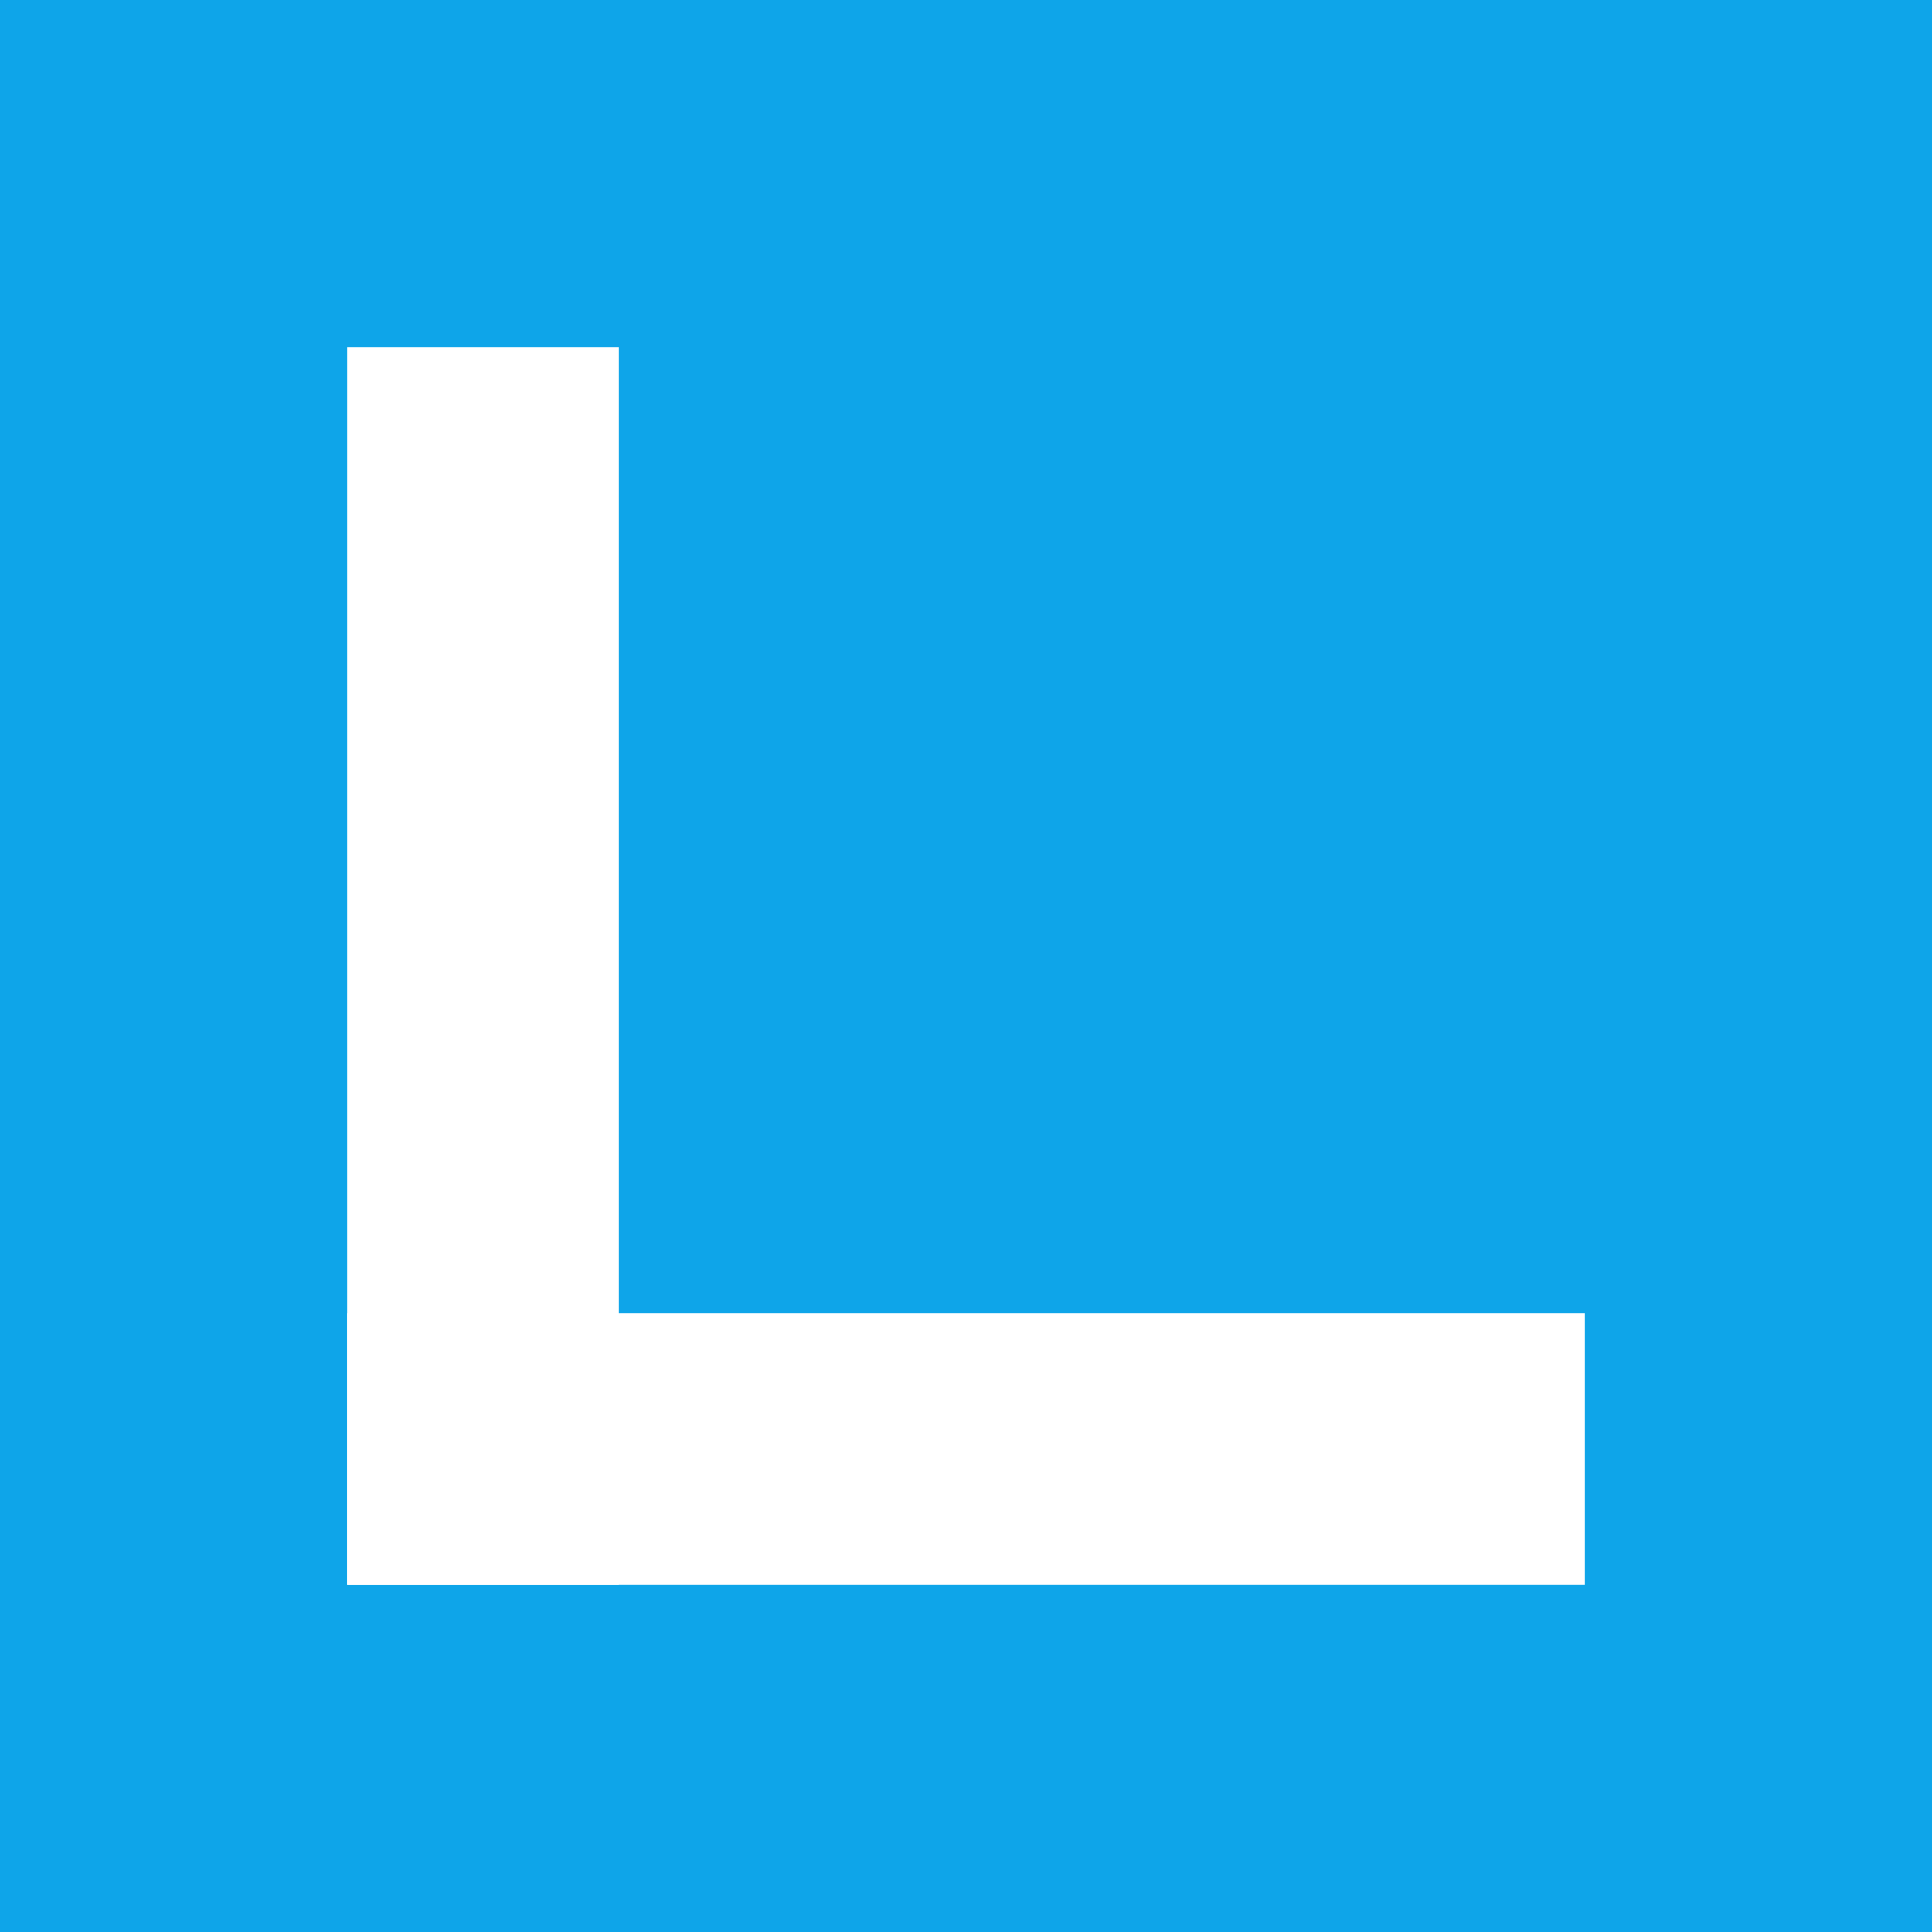
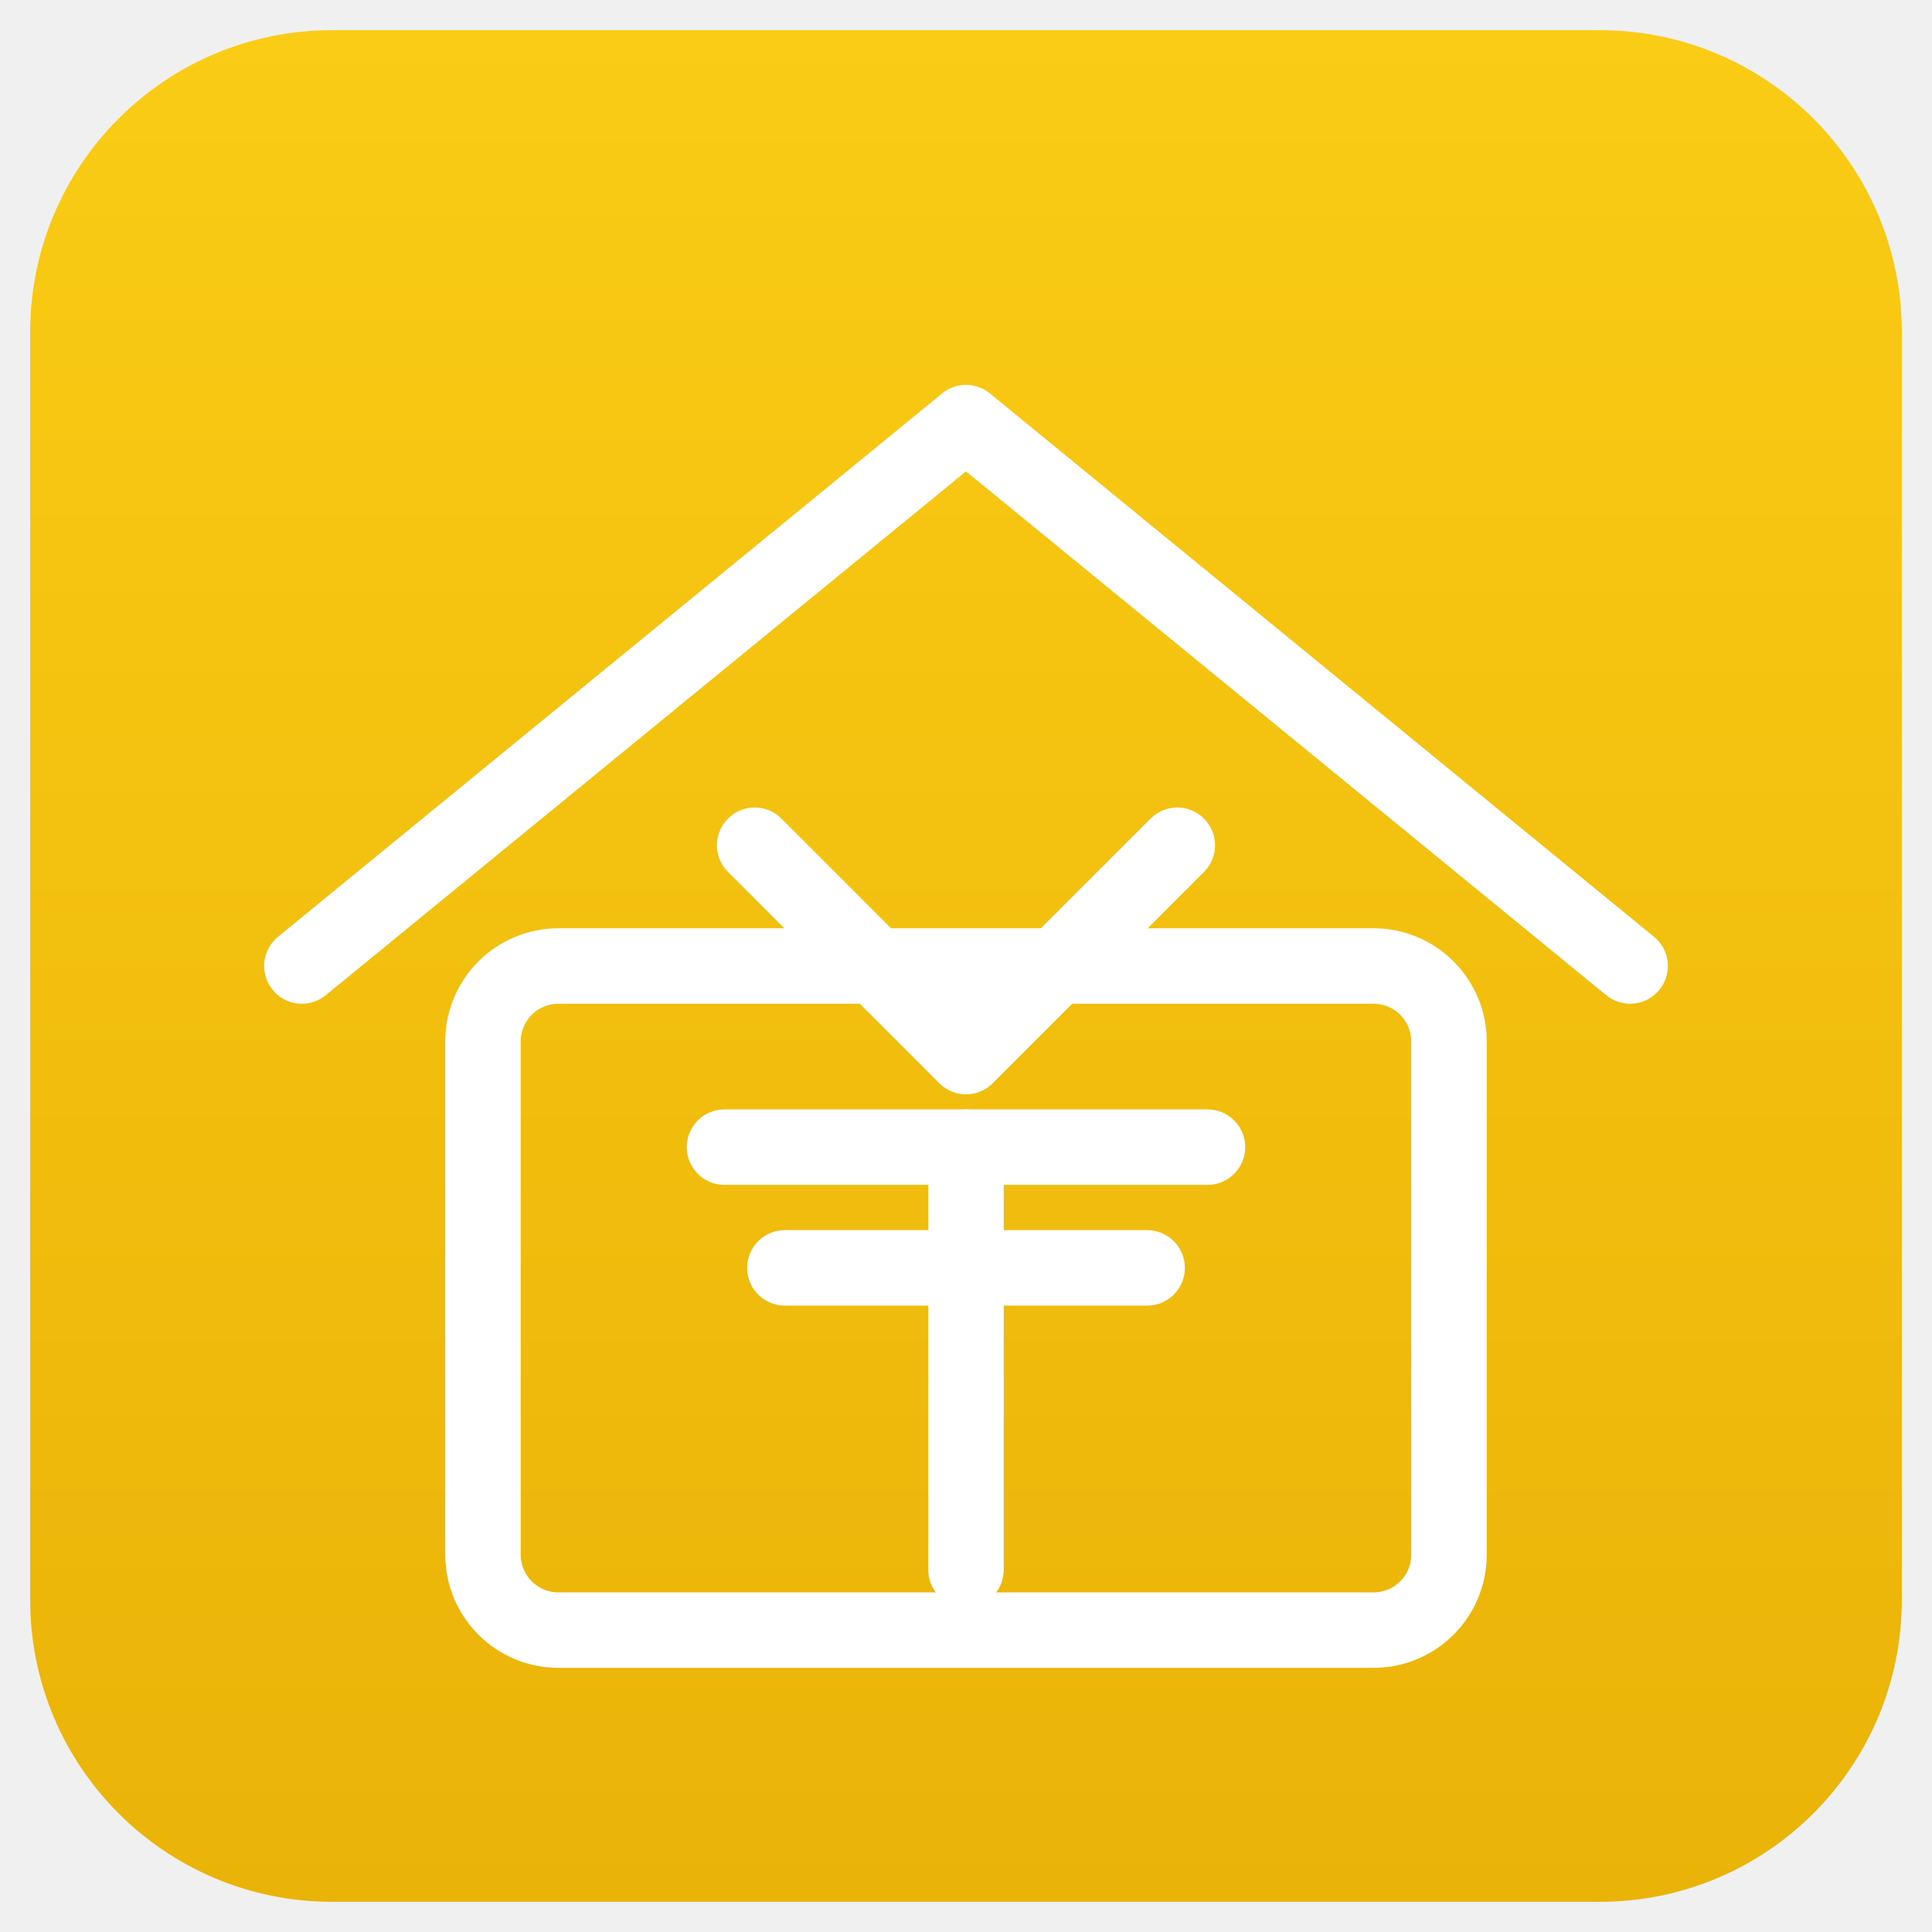
- <svg xmlns="http://www.w3.org/2000/svg" width="512" height="512" viewBox="0 0 512 512">
-   <rect width="512" height="512" fill="#0EA5E9" />
-   <g transform="translate(0,0)">
-     <rect x="92" y="92" width="72" height="328" fill="#ffffff" />
-     <rect x="92" y="348" width="328" height="72" fill="#ffffff" />
+ <svg xmlns="http://www.w3.org/2000/svg" viewBox="0 0 256 256">
+   <defs>
+     <linearGradient id="yg" x1="0" y1="0" x2="0" y2="1">
+       <stop offset="0%" stop-color="#FACC15" />
+       <stop offset="100%" stop-color="#EAB308" />
+     </linearGradient>
+     <clipPath id="rounded">
+       <rect x="4" y="4" width="248" height="248" rx="40" ry="40" />
+     </clipPath>
+   </defs>
+   <rect x="4" y="4" width="248" height="248" rx="40" ry="40" fill="url(#yg)" />
+   <g stroke="#fff" stroke-width="10" stroke-linecap="round" stroke-linejoin="round" fill="none" clip-path="url(#rounded)">
+     <path d="M40 128 L128 56 L216 128" />
+     <rect x="64" y="128" width="128" height="88" rx="10" ry="10" />
+     <path d="M100 112 L128 140 M156 112 L128 140" />
+     <path d="M96 152 H160 M104 168 H152" />
+     <path d="M128 152 V208" />
  </g>
</svg>
